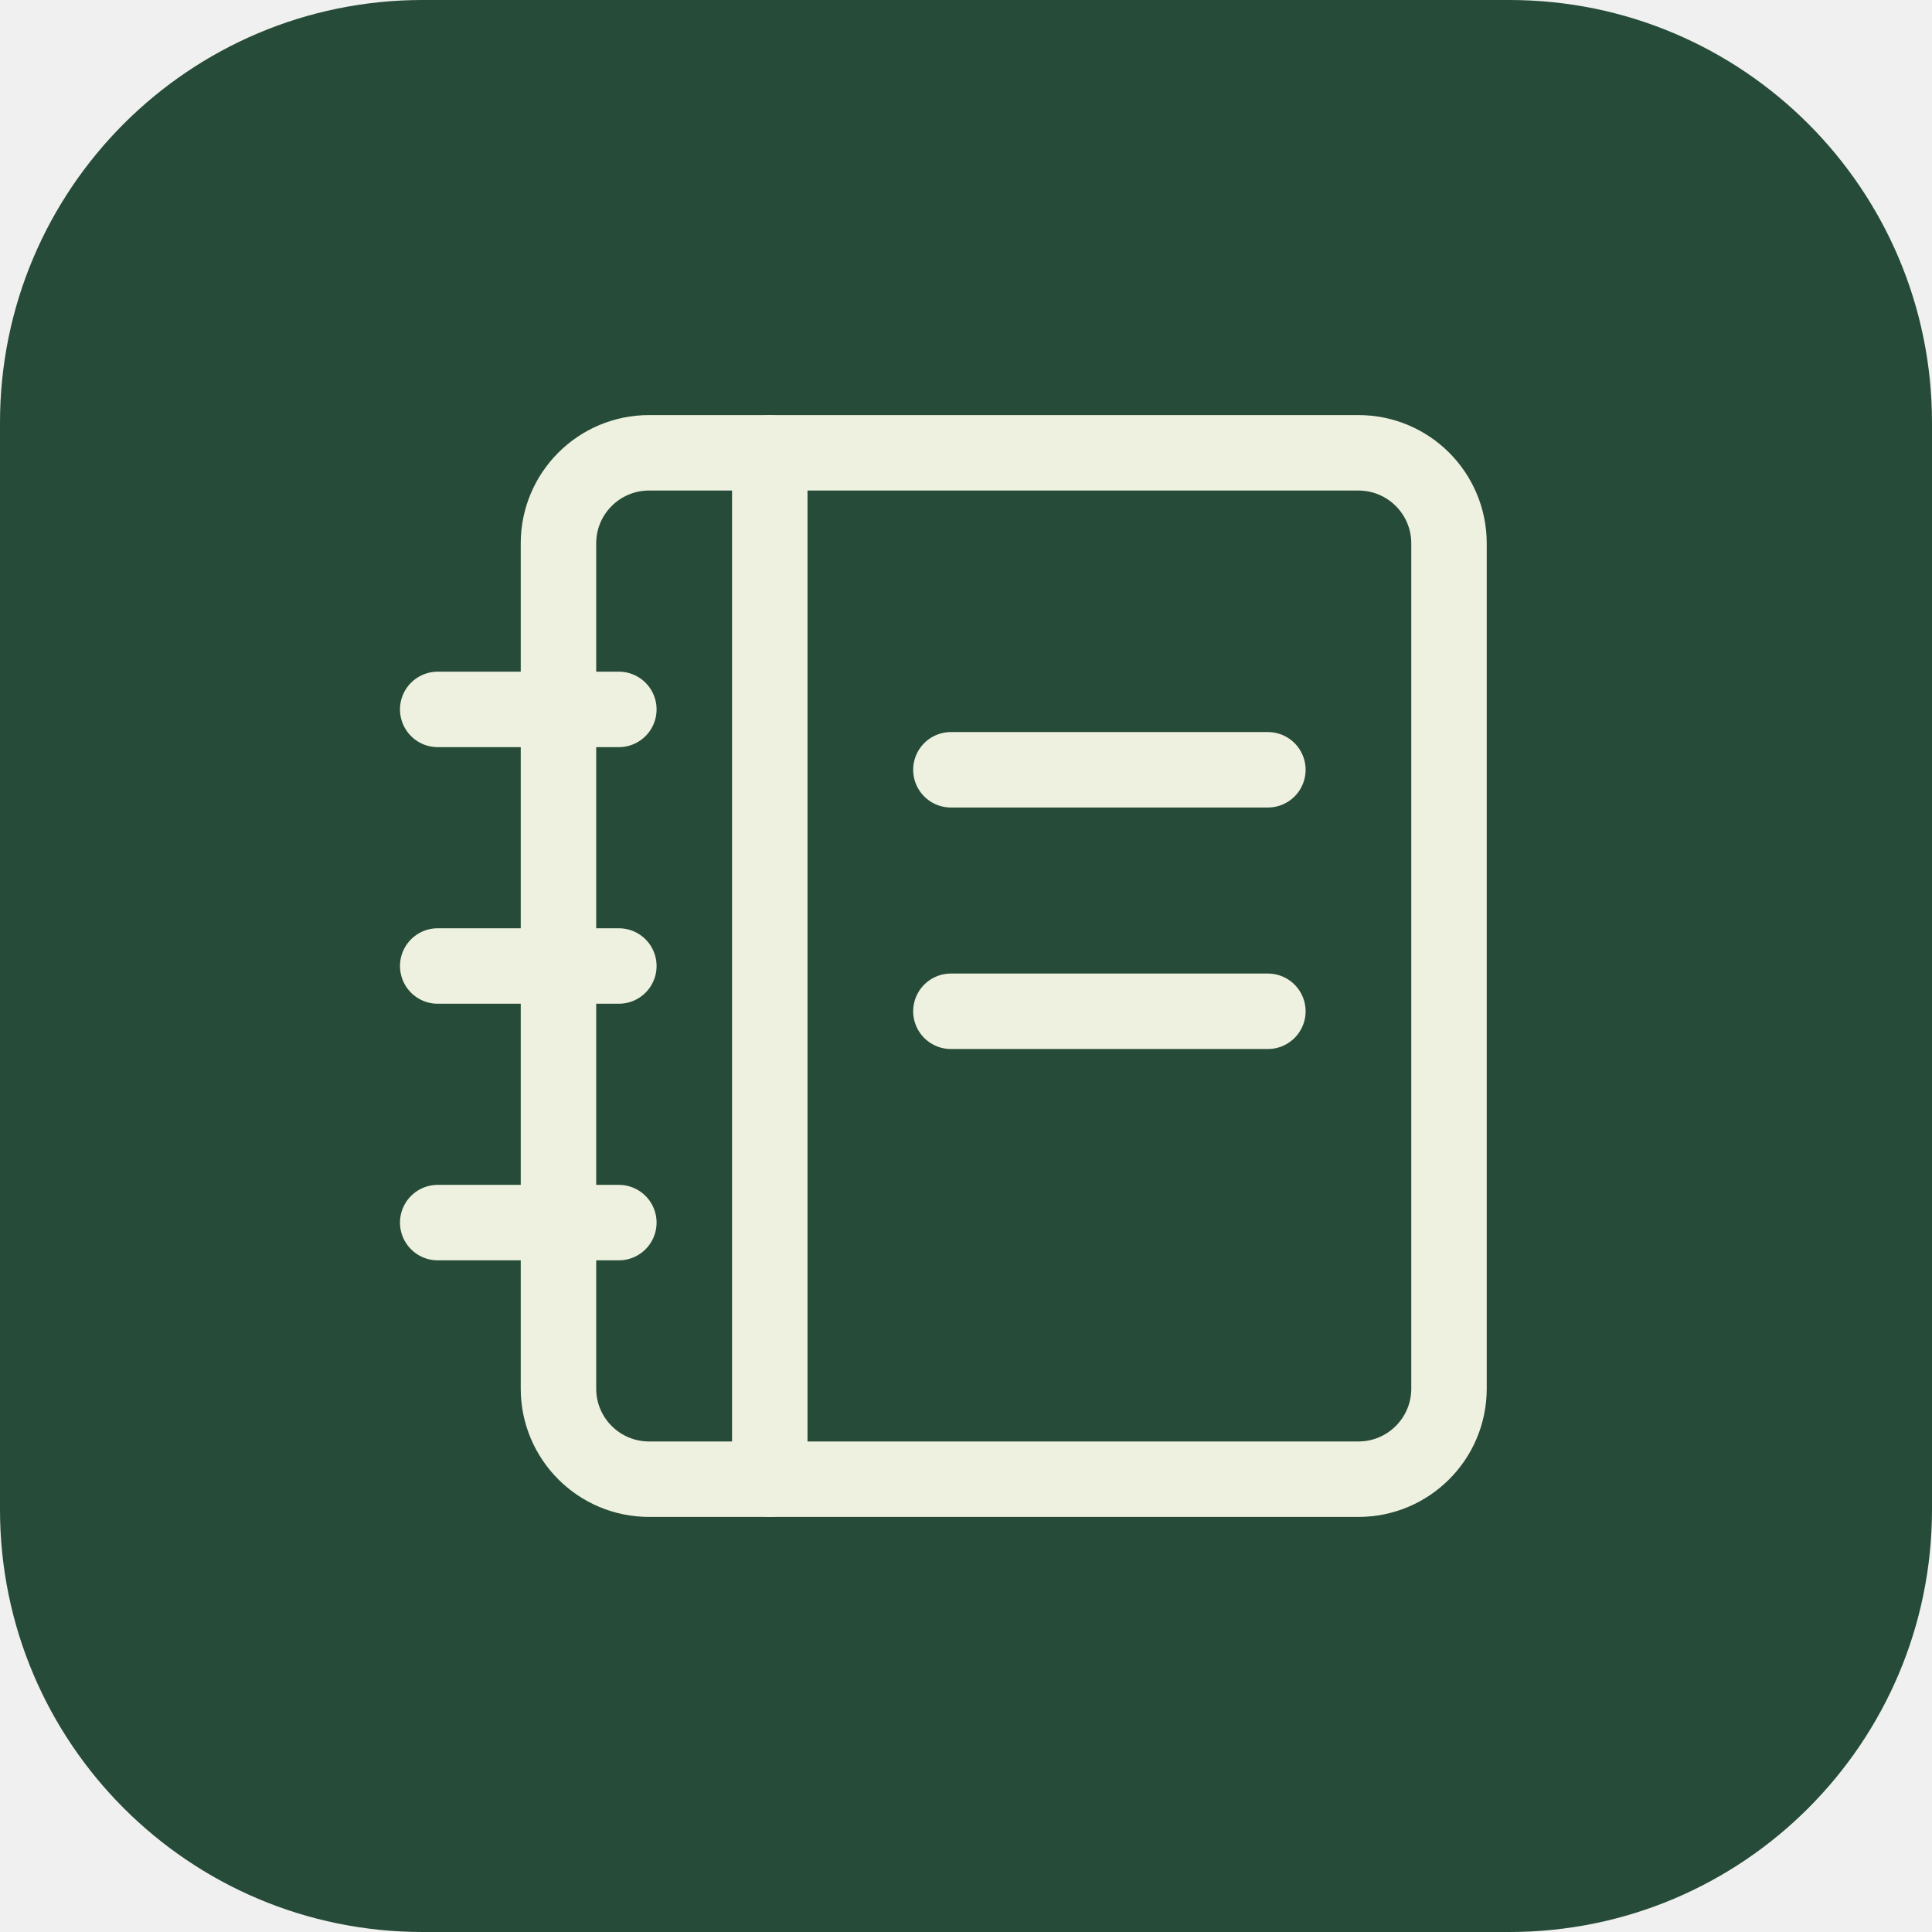
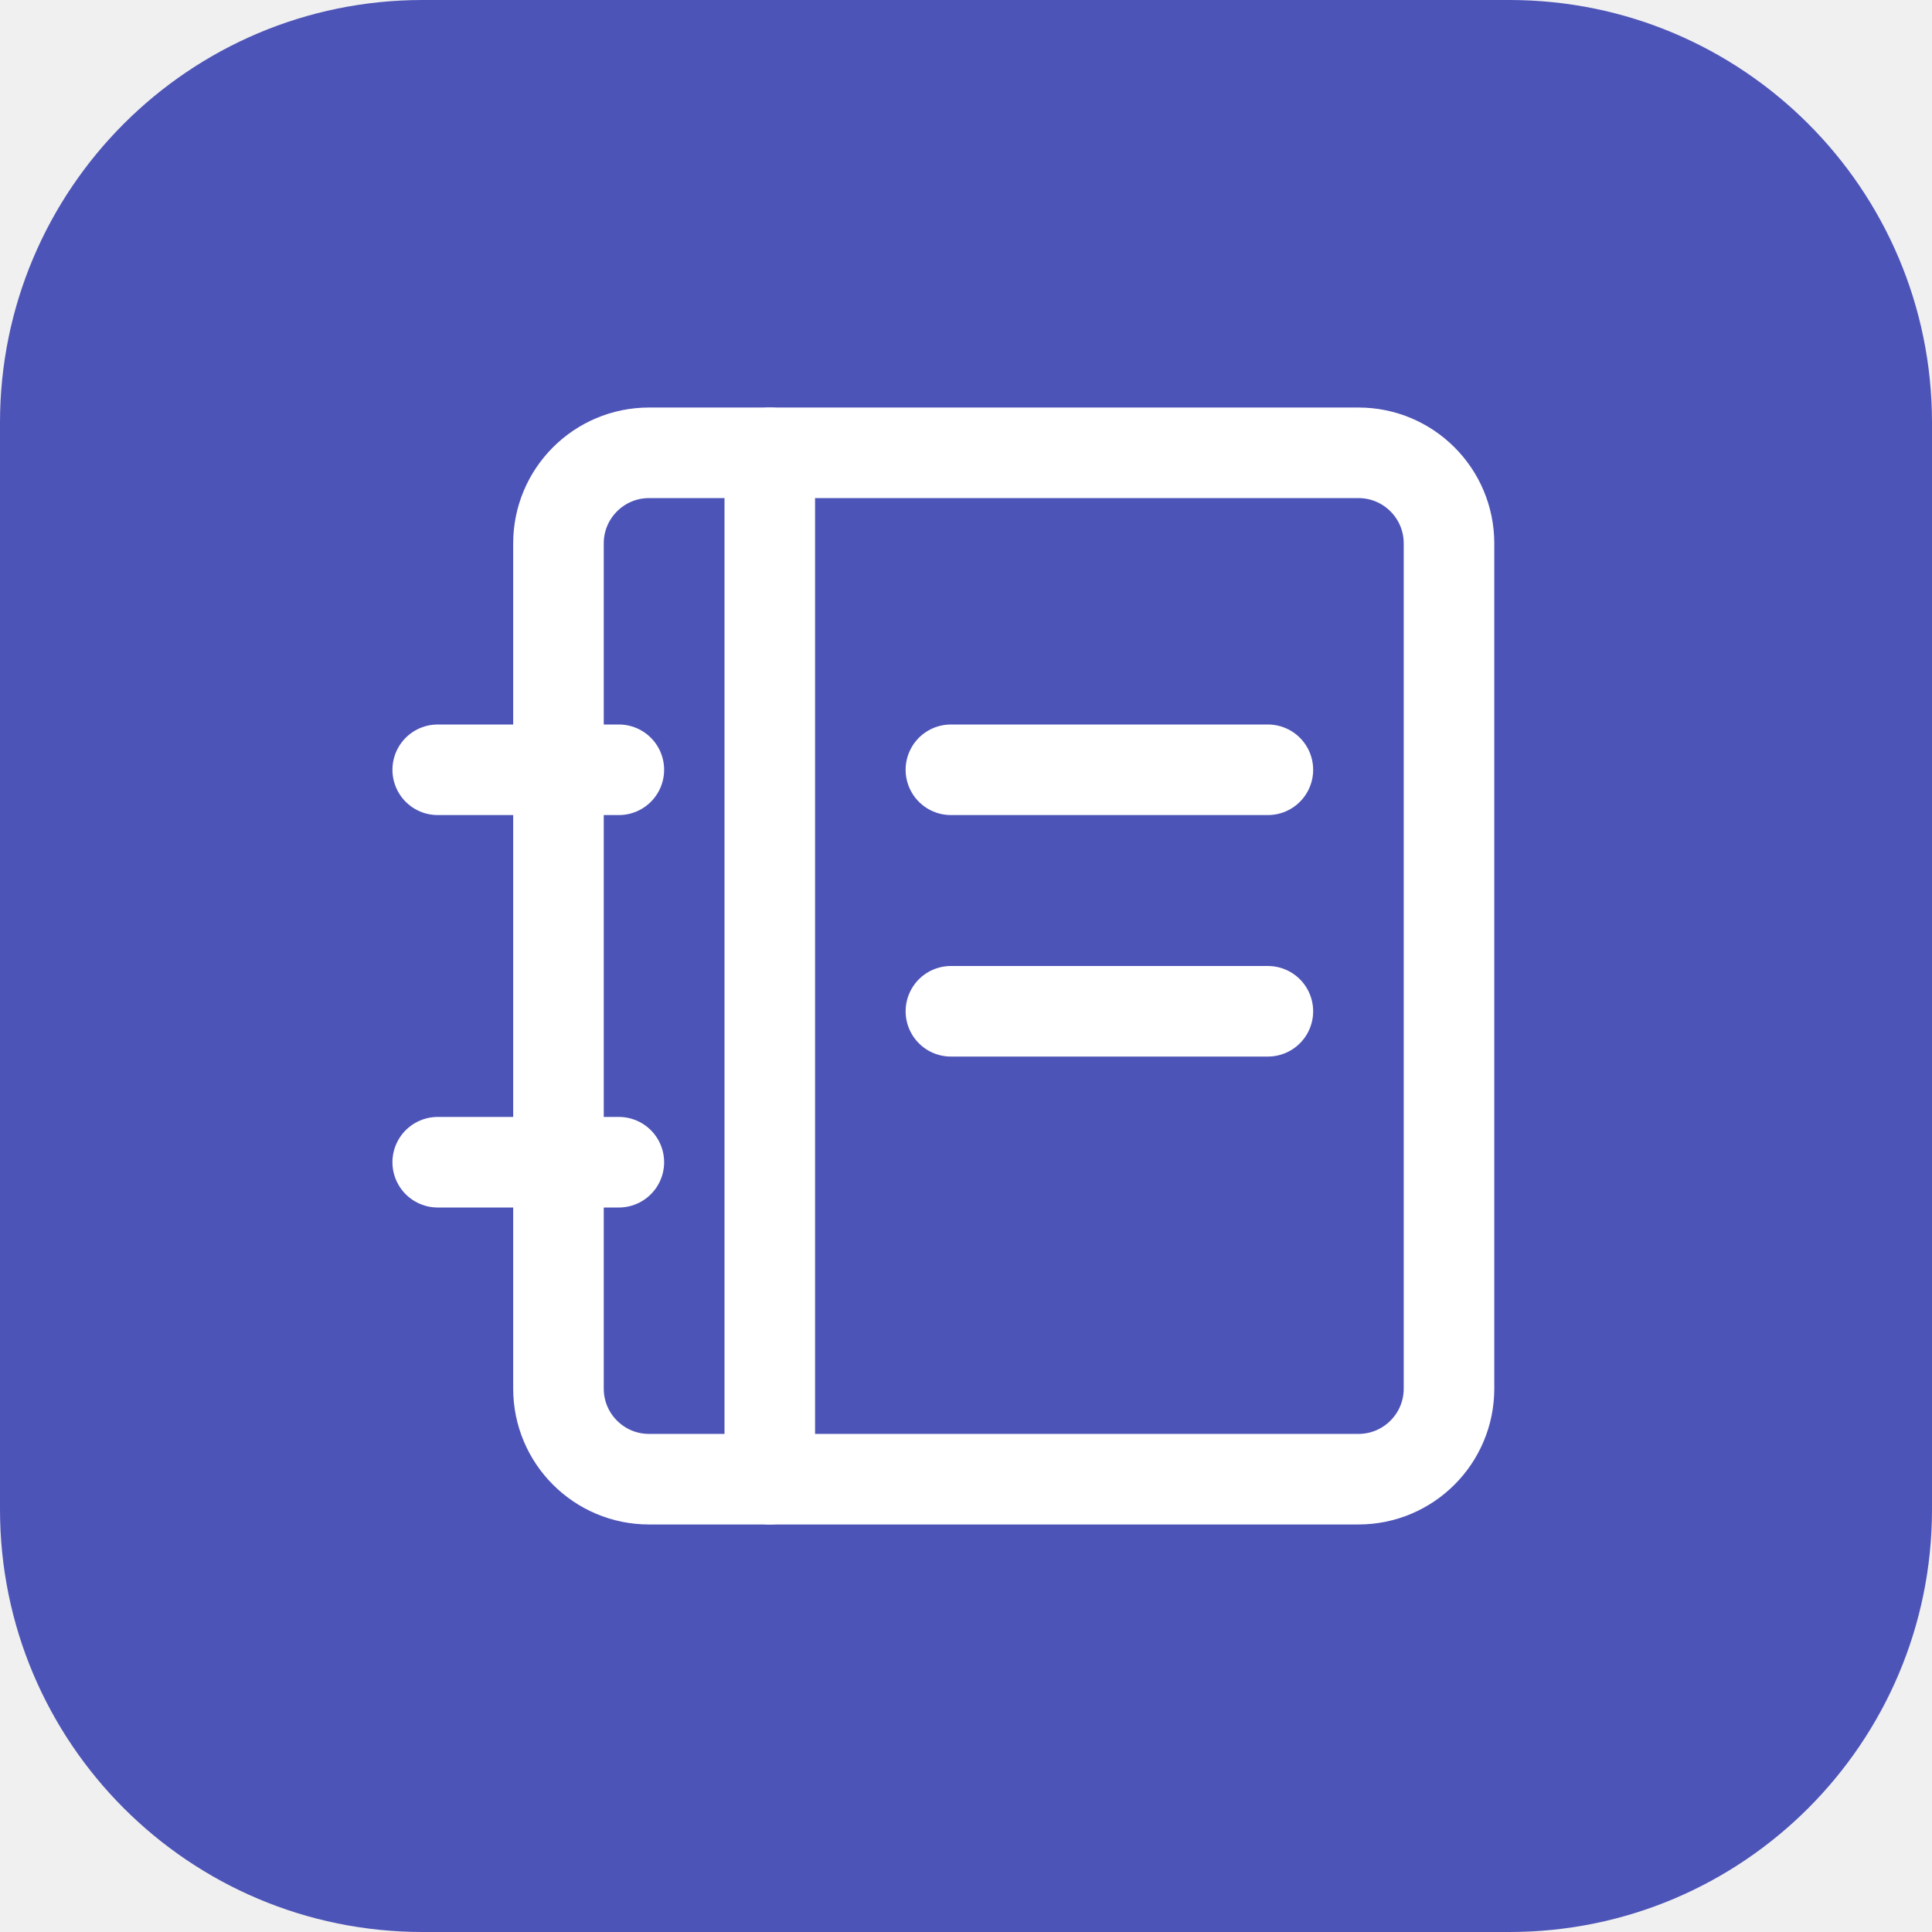
<svg xmlns="http://www.w3.org/2000/svg" viewBox="0 0 512 512">
-   <rect width="512" height="512" rx="112" fill="#264b38" />
-   <g fill="none" stroke="#eef1df" stroke-width="20" stroke-linecap="round" stroke-linejoin="round">
+   <rect width="512" height="512" rx="112" fill="#4d54b7" />
+   <g fill="none" stroke="#ffffff" stroke-width="24" stroke-linecap="round" stroke-linejoin="round">
    <rect x="148" y="120" width="236" height="272" rx="24" />
-     <path d="M204 120v272M116 188h48M116 256h48M116 324h48M252 204h84M252 268h84" />
+     <path d="M204 120v272M116 204h48M116 308h48M252 204h84M252 268h84" />
  </g>
</svg>
